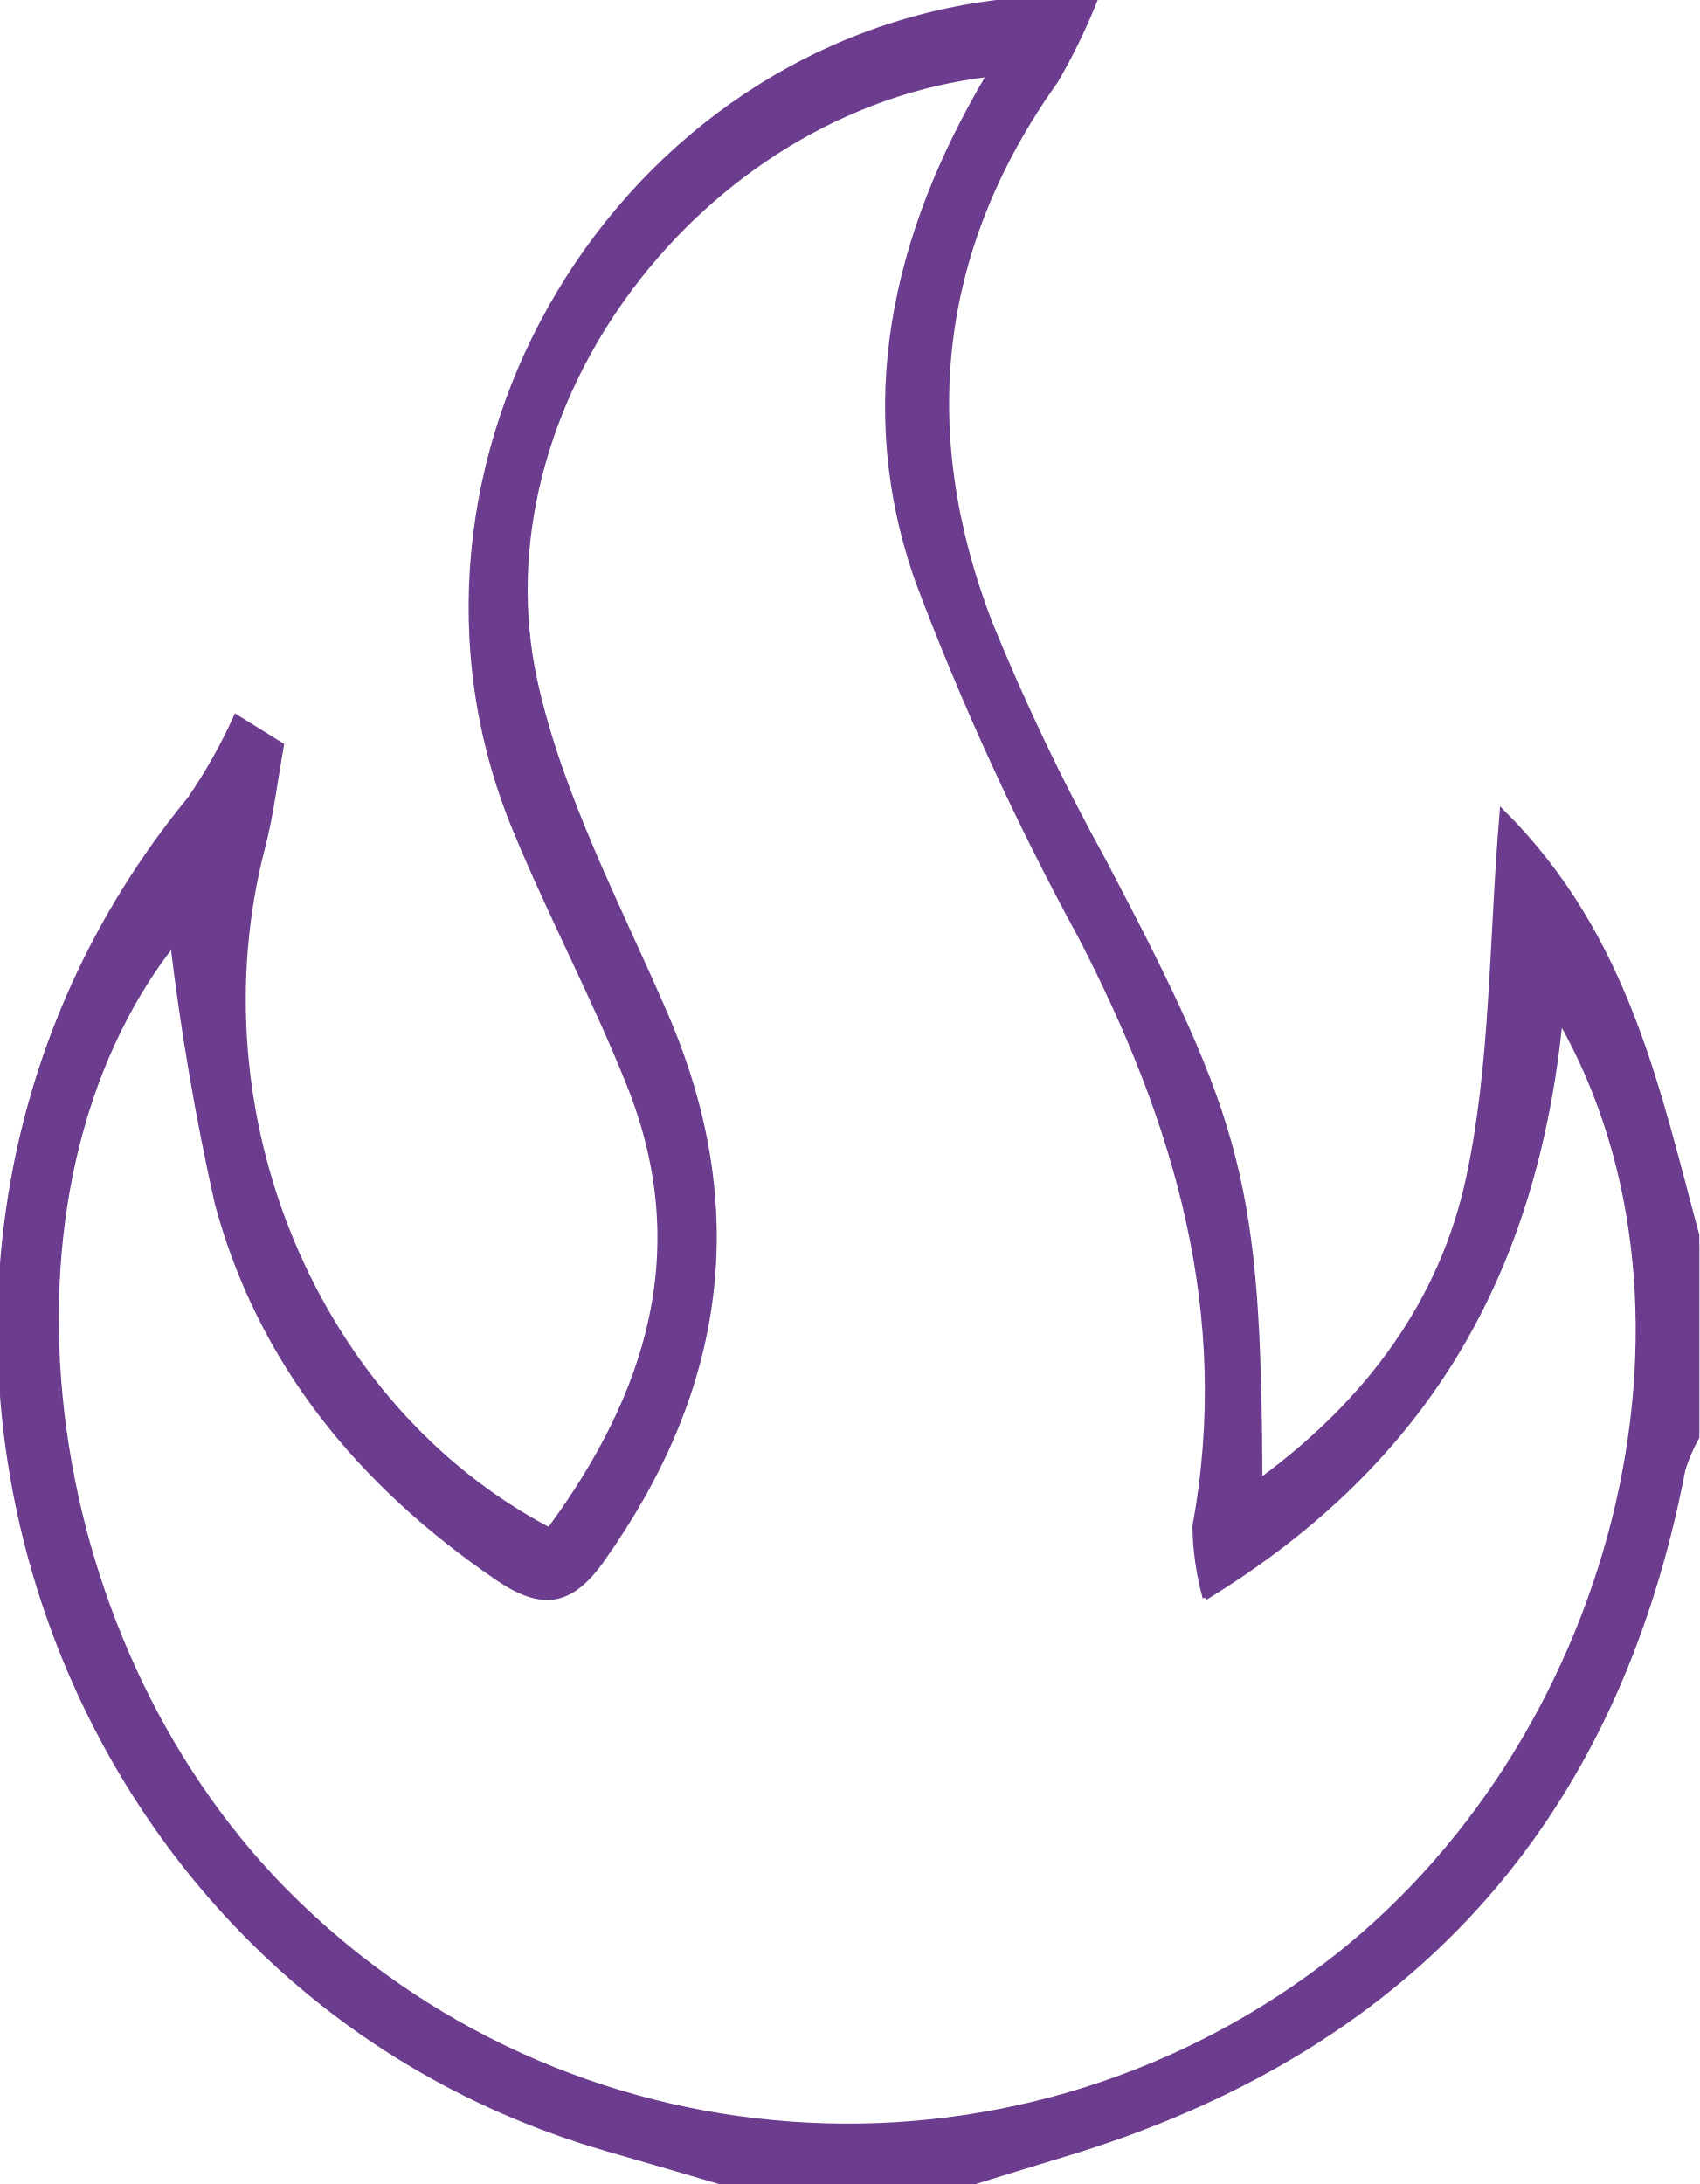
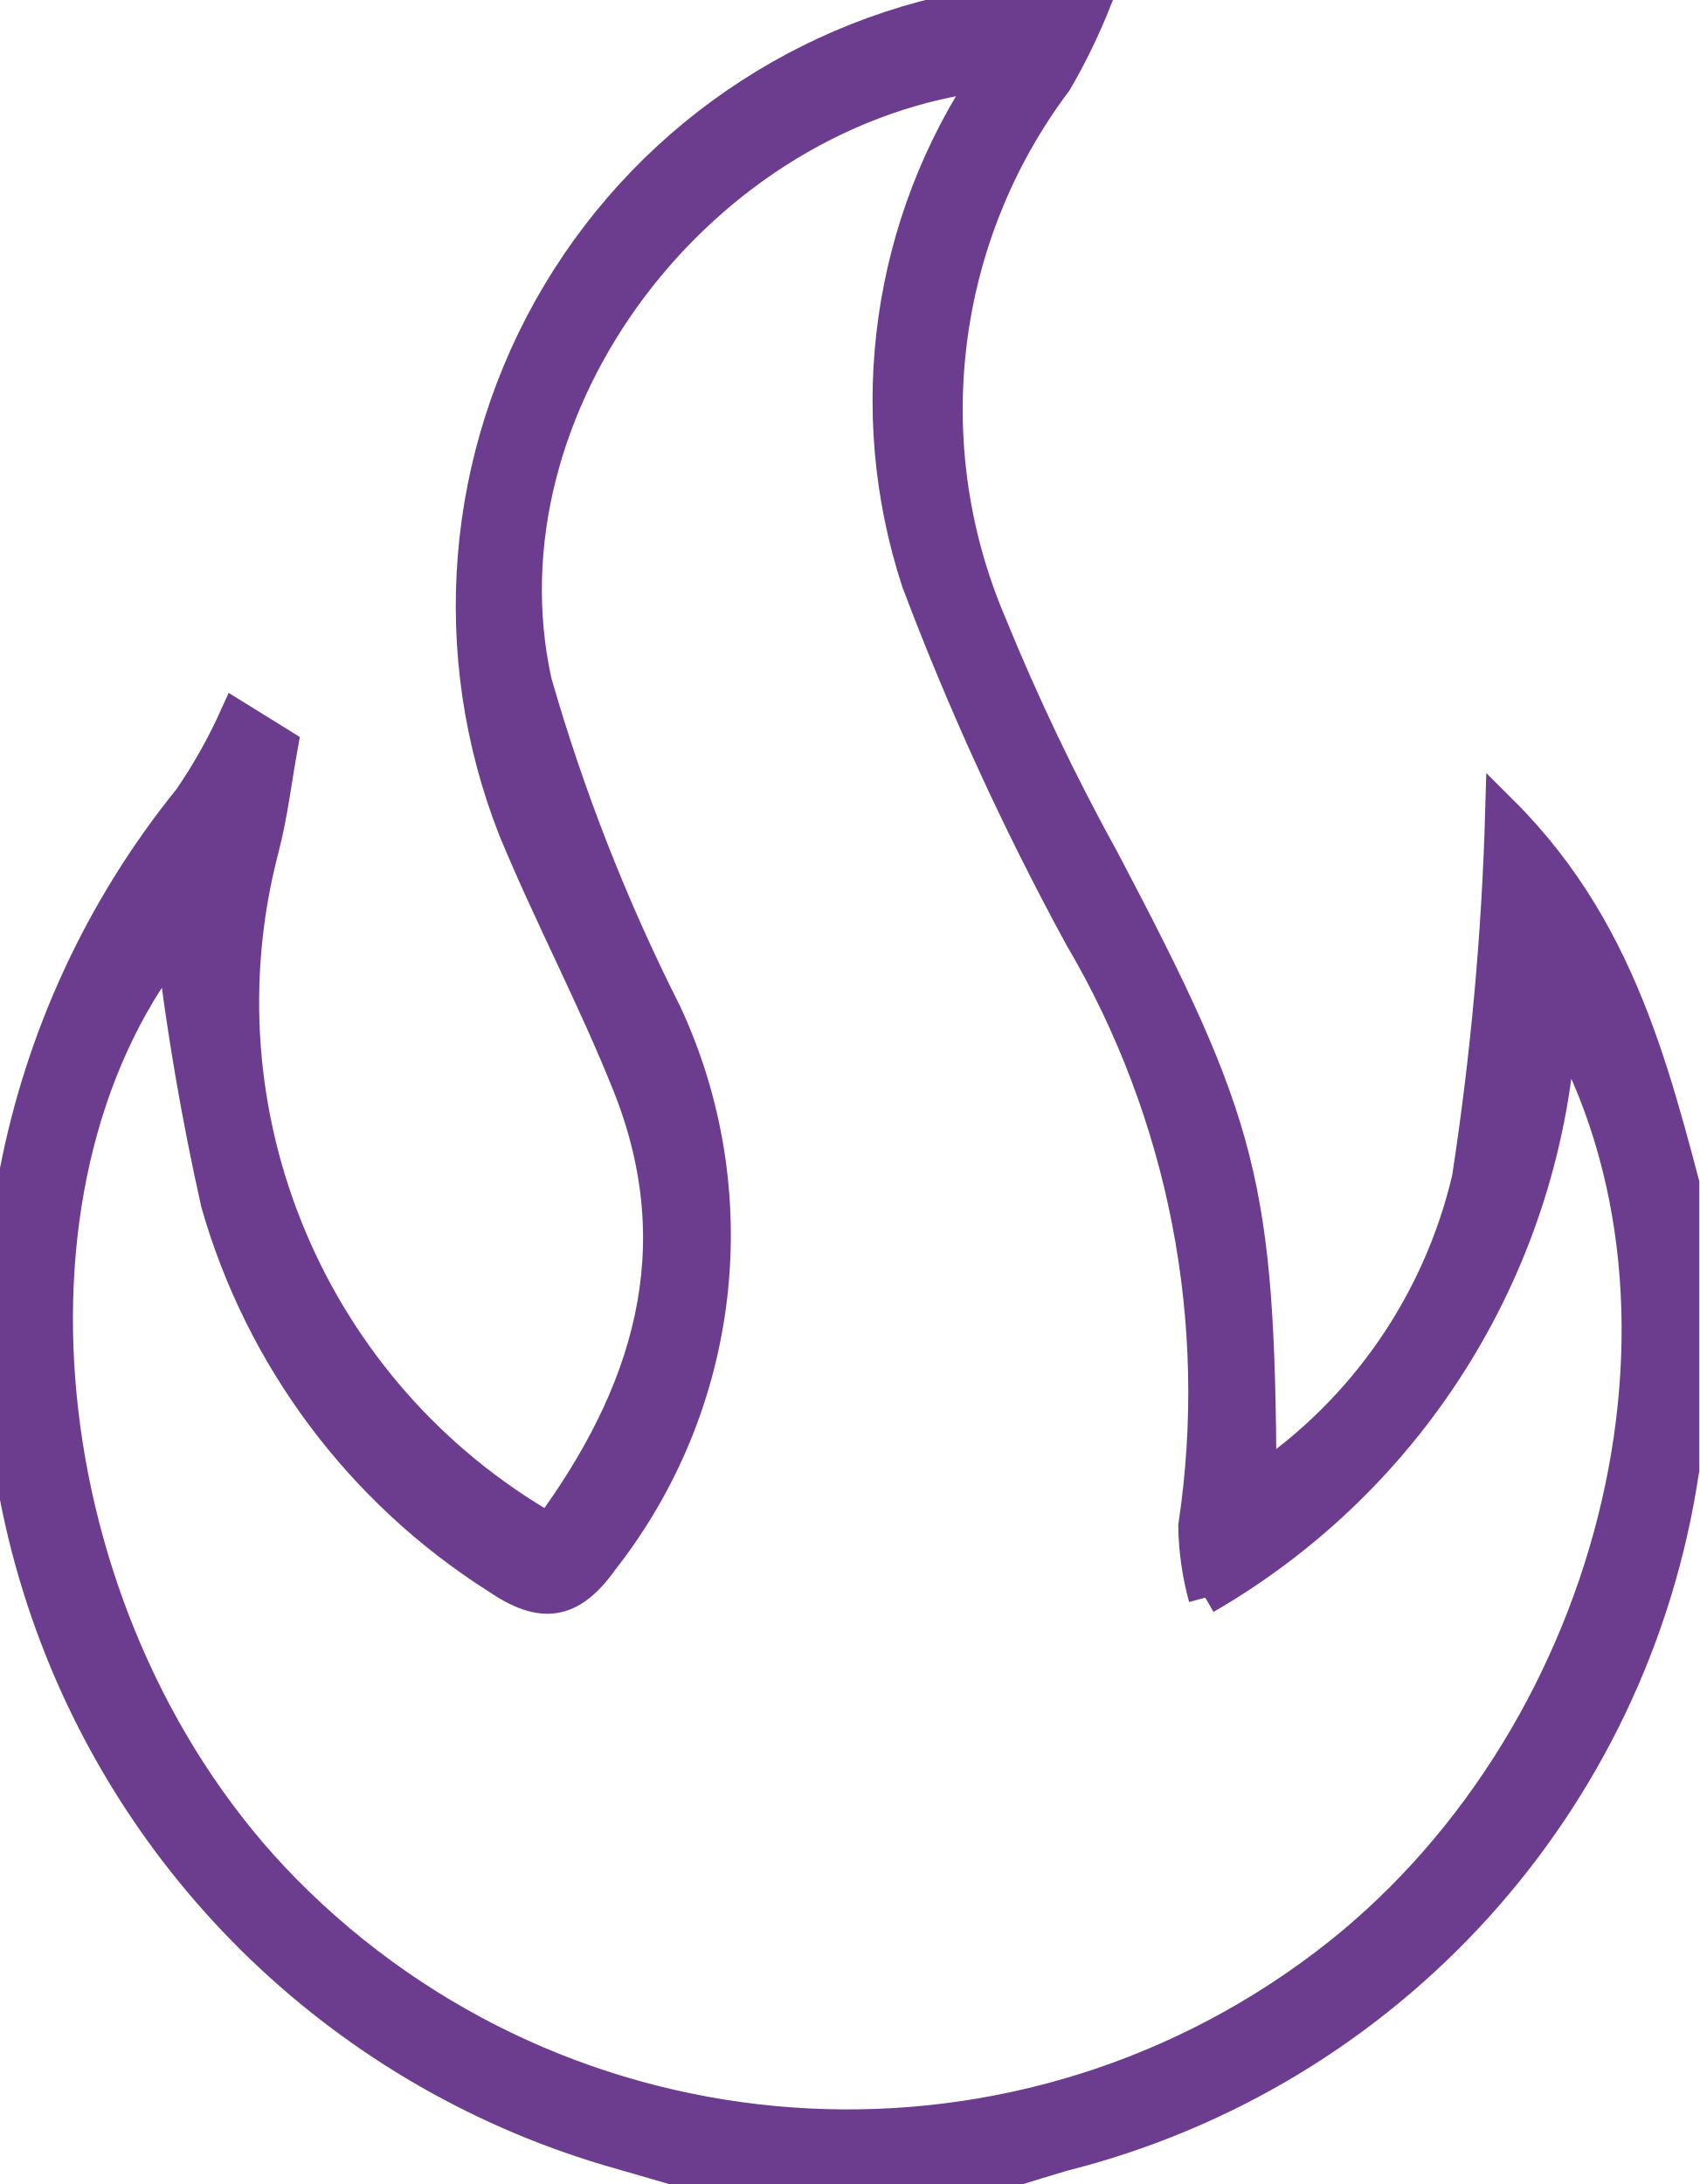
- <svg xmlns="http://www.w3.org/2000/svg" data-name="Group 39713" width="66.828" height="85.889" viewBox="0 0 66.828 85.889">
+ <svg xmlns="http://www.w3.org/2000/svg" data-name="Group 39713" width="25.5" height="32.773" viewBox="0 0 25.5 32.773">
  <defs>
-     <clipPath id="zmdet1ltsa">
-       <path data-name="Rectangle 226" style="fill:#6c3d8e;stroke:#6c3d8e;stroke-width:.2px" d="M0 0h66.828v85.889H0z" />
+     <clipPath id="3se8rc6iya">
+       <path data-name="Rectangle 226" style="fill:#6c3d8e;stroke:#6c3d8e;stroke-width:.5px" d="M0 0h25.5v32.774H0z" />
    </clipPath>
  </defs>
-   <g data-name="Group 210" style="clip-path:url(#zmdet1ltsa)">
-     <path data-name="Path 267" d="M28.635 85.889c-1.58-.461-3.157-.926-4.739-1.38C1.175 77.969-7.552 49.717 7.469 31.423A20.779 20.779 0 0 0 9.283 28.2q.89.555 1.784 1.106c-.244 1.346-.4 2.714-.745 4.033-2.71 10.45 2.044 21.97 11.281 26.834 3.915-5.313 5.723-11.011 3.161-17.47-1.356-3.417-3.1-6.68-4.5-10.078C14.331 18.265 24.308 1.588 39.72.041c.866-.086 1.746-.01 3.33-.01a23.7 23.7 0 0 1-1.531 3.139c-4.732 6.64-5.479 13.8-2.6 21.311a88.053 88.053 0 0 0 4.47 9.357c5.461 10.376 6.1 12.719 6.16 24.408 4.321-3.159 7.175-7.122 8.206-11.912.967-4.494.89-9.216 1.32-14.4 4.985 4.959 6.136 11.1 7.757 17.024v7.387a6.693 6.693 0 0 0-.65 1.449c-2.681 13.948-10.851 22.89-24.4 26.946-1.256.375-2.509.767-3.761 1.153zm18.759-23.058a11.272 11.272 0 0 1-.4-2.81c1.537-8.338-.705-15.88-4.5-23.205A111.173 111.173 0 0 1 36.1 22.863c-2.436-6.9-.969-13.59 2.817-19.943-11.384 1.3-20.275 13.06-17.871 23.914 1 4.5 3.247 8.734 5.1 13.015 3.328 7.681 2.3 14.765-2.478 21.5-1.251 1.762-2.381 1.882-4.128.687-5.348-3.663-9.287-8.407-10.992-14.7a102.816 102.816 0 0 1-1.753-10.228c-7.557 9.655-5.544 27.154 4.395 37.246a31.111 31.111 0 0 0 40.91 2.965c11.405-8.612 15.846-25.683 9.258-37.219-.993 9.822-5.114 17.319-13.963 22.727" style="fill:#6c3d8e;stroke:#6c3d8e;stroke-width:.2px" />
+   <g data-name="Group 210" style="clip-path:url(#3se8rc6iya)">
+     <path data-name="Path 267" d="M10.927 32.774c-.6-.176-1.2-.353-1.808-.527A12.764 12.764 0 0 1 2.85 11.99a7.929 7.929 0 0 0 .692-1.23l.681.422c-.093.513-.154 1.035-.284 1.539a9.12 9.12 0 0 0 4.3 10.239c1.494-2.028 2.184-4.2 1.206-6.666-.517-1.3-1.182-2.549-1.718-3.846A9.141 9.141 0 0 1 15.156.016c.33-.033.666 0 1.27 0a9.044 9.044 0 0 1-.584 1.2 8.2 8.2 0 0 0-.993 8.132 33.6 33.6 0 0 0 1.706 3.57c2.084 3.959 2.327 4.853 2.351 9.313a7.577 7.577 0 0 0 3.131-4.545 44.5 44.5 0 0 0 .5-5.5c1.9 1.892 2.341 4.236 2.96 6.5V21.5a2.554 2.554 0 0 0-.248.553 12.488 12.488 0 0 1-9.311 10.282c-.479.143-.957.293-1.435.44zm7.158-8.8a4.3 4.3 0 0 1-.154-1.072 13.489 13.489 0 0 0-1.716-8.855 42.421 42.421 0 0 1-2.439-5.324 8.716 8.716 0 0 1 1.075-7.61c-4.344.5-7.736 4.983-6.819 9.125a28.376 28.376 0 0 0 1.947 4.966 7.884 7.884 0 0 1-.945 8.2c-.477.672-.909.718-1.575.262a9.863 9.863 0 0 1-4.194-5.608 39.232 39.232 0 0 1-.67-3.9C-.291 17.844.477 24.521 4.27 28.372A11.871 11.871 0 0 0 19.88 29.5c4.352-3.286 6.047-9.8 3.533-14.2a10.693 10.693 0 0 1-5.328 8.672" style="fill:#6c3d8e;stroke:#6c3d8e;stroke-width:.5px" />
  </g>
</svg>
